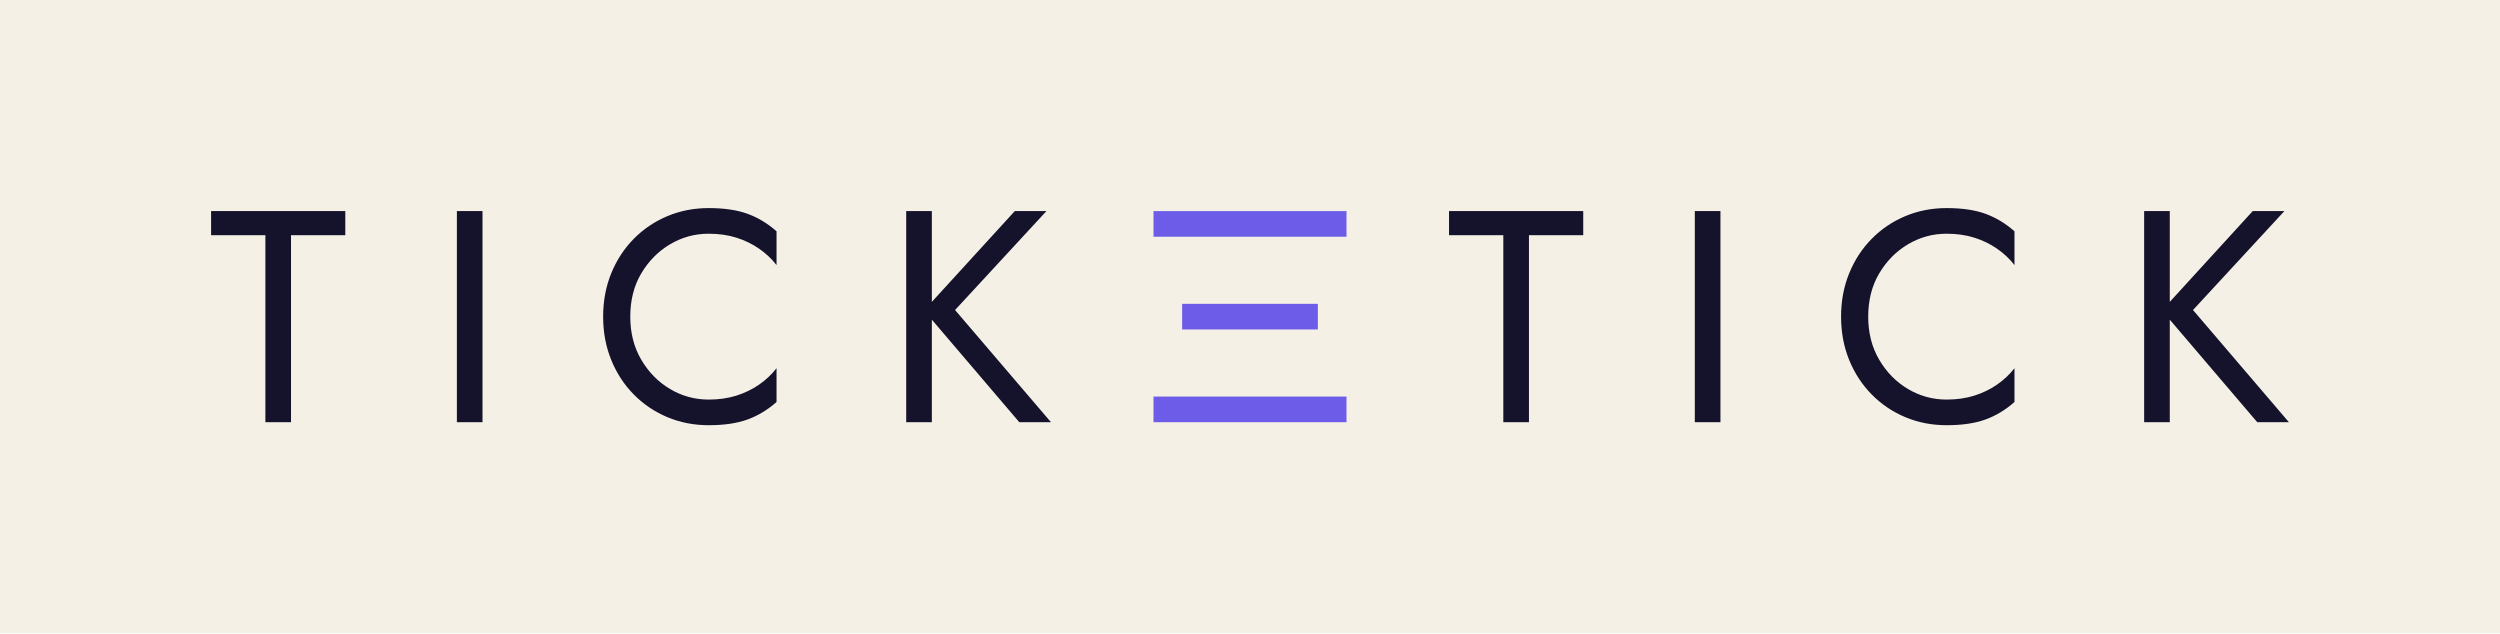
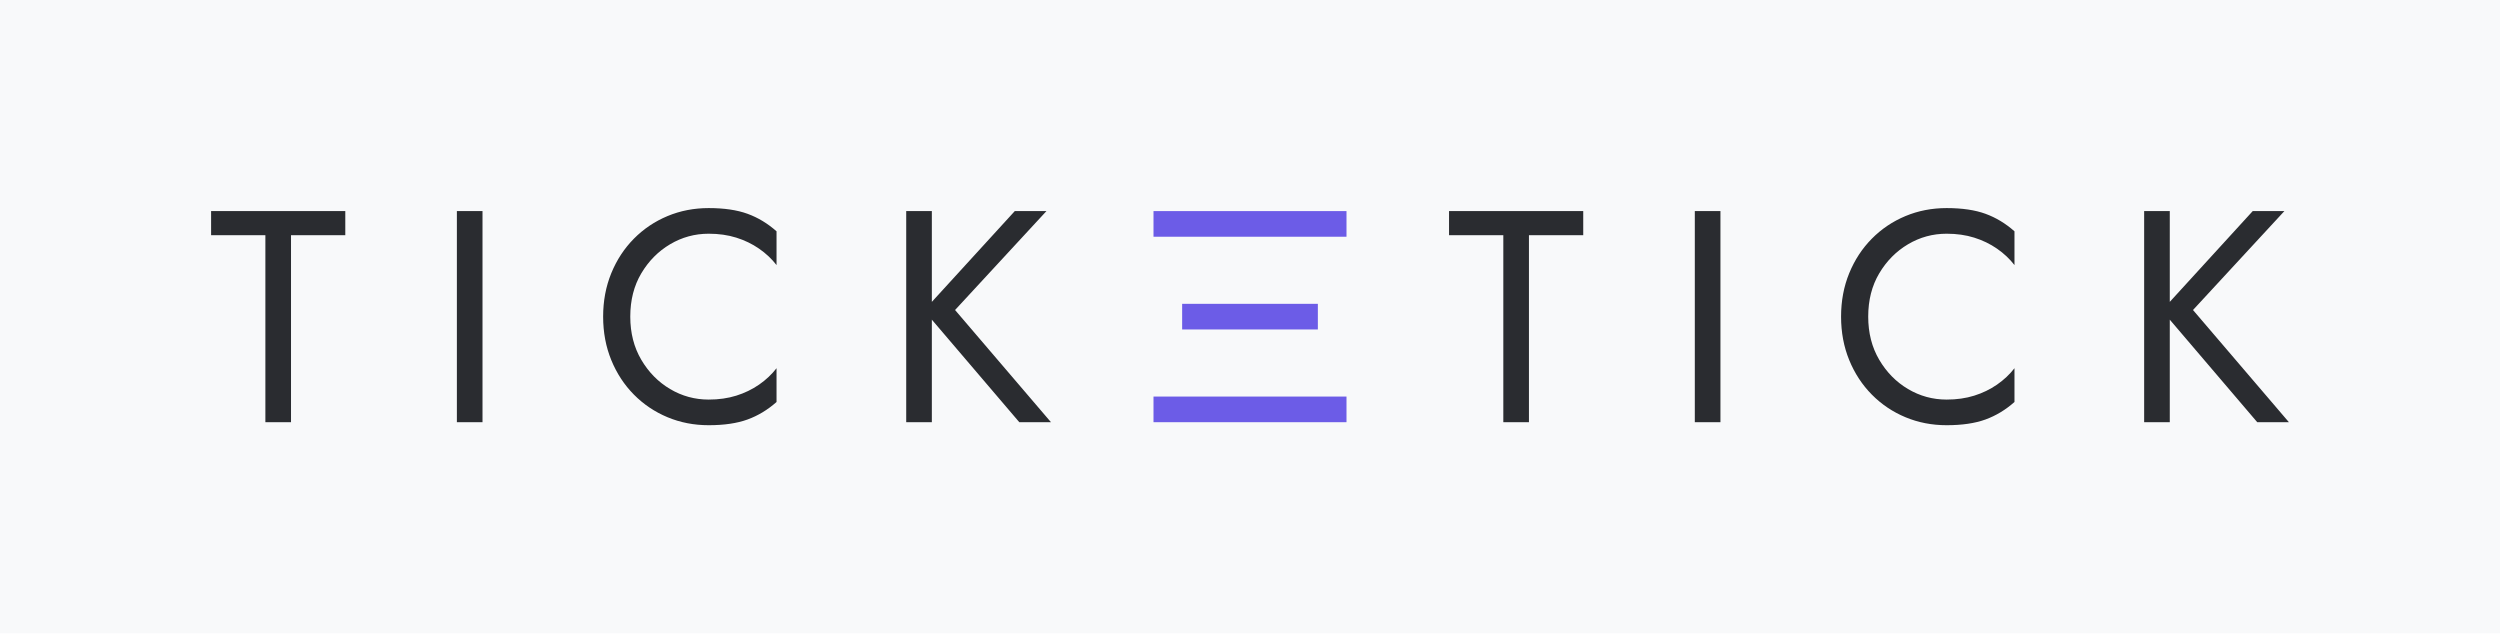
<svg xmlns="http://www.w3.org/2000/svg" viewBox="0 0 8290 2100" width="829" height="210">
-   <rect width="100%" height="100%" fill="#f5f0e6" />
+   <rect width="100%" height="100%" fill="#F8F9FA" />
  <g transform="translate(700 700)">
-     <path fill="#15122b" d="M0 80H180V700H265V80H445V0H0Z M815 0V700H900V0Z M1390 350Q1390 268 1426.5 206.5Q1463 145 1522.0 110.0Q1581 75 1650 75Q1700 75 1741.5 88.0Q1783 101 1817.0 124.5Q1851 148 1875 179V67Q1831 28 1779.0 9.0Q1727 -10 1650 -10Q1577 -10 1513.5 16.5Q1450 43 1402.0 91.5Q1354 140 1327.0 206.0Q1300 272 1300 350Q1300 428 1327.0 494.0Q1354 560 1402.0 608.5Q1450 657 1513.5 683.5Q1577 710 1650 710Q1727 710 1779.0 691.0Q1831 672 1875 633V521Q1851 552 1817.0 575.5Q1783 599 1741.5 612.0Q1700 625 1650 625Q1581 625 1522.0 590.0Q1463 555 1426.5 493.0Q1390 431 1390 350Z M2305 0V700H2390V360L2680 700H2785L2467 328L2770 0H2665L2390 301V0Z M4105 80H4285V700H4370V80H4550V0H4105Z M4920 0V700H5005V0Z M5495 350Q5495 268 5531.5 206.5Q5568 145 5627.0 110.0Q5686 75 5755 75Q5805 75 5846.5 88.0Q5888 101 5922.0 124.5Q5956 148 5980 179V67Q5936 28 5884.0 9.0Q5832 -10 5755 -10Q5682 -10 5618.5 16.5Q5555 43 5507.0 91.5Q5459 140 5432.0 206.0Q5405 272 5405 350Q5405 428 5432.0 494.0Q5459 560 5507.0 608.5Q5555 657 5618.5 683.5Q5682 710 5755 710Q5832 710 5884.0 691.0Q5936 672 5980 633V521Q5956 552 5922.0 575.5Q5888 599 5846.5 612.0Q5805 625 5755 625Q5686 625 5627.0 590.0Q5568 555 5531.5 493.0Q5495 431 5495 350Z M6410 0V700H6495V360L6785 700H6890L6572 328L6875 0H6770L6495 301V0Z" />
-     <rect x="3125.0" y="0.0" width="640.0" height="85" fill="#6c5ce7" />
-     <rect x="3220.0" y="307.5" width="450.0" height="85" fill="#6c5ce7" />
-     <rect x="3125.0" y="615.0" width="640.0" height="85" fill="#6c5ce7" />
+     <path fill="#2A2C30" d="M0 80H180V700H265V80H445V0H0Z M815 0V700H900V0Z M1390 350Q1390 268 1426.5 206.5Q1463 145 1522.0 110.0Q1581 75 1650 75Q1700 75 1741.5 88.0Q1783 101 1817.0 124.5Q1851 148 1875 179V67Q1831 28 1779.0 9.0Q1727 -10 1650 -10Q1577 -10 1513.5 16.5Q1450 43 1402.0 91.5Q1354 140 1327.0 206.0Q1300 272 1300 350Q1300 428 1327.0 494.0Q1354 560 1402.0 608.5Q1450 657 1513.5 683.5Q1577 710 1650 710Q1727 710 1779.0 691.0Q1831 672 1875 633V521Q1851 552 1817.0 575.5Q1783 599 1741.5 612.0Q1700 625 1650 625Q1581 625 1522.0 590.0Q1463 555 1426.5 493.0Q1390 431 1390 350Z M2305 0V700H2390V360L2680 700H2785L2467 328L2770 0H2665L2390 301V0Z M4105 80H4285V700H4370V80H4550V0H4105Z M4920 0V700H5005V0Z M5495 350Q5495 268 5531.5 206.5Q5568 145 5627.0 110.0Q5686 75 5755 75Q5805 75 5846.5 88.0Q5888 101 5922.0 124.5Q5956 148 5980 179V67Q5936 28 5884.0 9.0Q5832 -10 5755 -10Q5682 -10 5618.5 16.5Q5555 43 5507.0 91.5Q5459 140 5432.0 206.0Q5405 272 5405 350Q5405 428 5432.0 494.0Q5459 560 5507.0 608.5Q5555 657 5618.5 683.5Q5682 710 5755 710Q5832 710 5884.0 691.0Q5936 672 5980 633V521Q5956 552 5922.0 575.5Q5888 599 5846.5 612.0Q5805 625 5755 625Q5686 625 5627.0 590.0Q5568 555 5531.5 493.0Q5495 431 5495 350Z M6410 0V700H6495V360L6785 700H6890L6572 328L6875 0H6770L6495 301V0Z" />
+     <rect x="3125.0" y="0.0" width="640.0" height="85" fill="#6C5CE7" />
+     <rect x="3220.0" y="307.5" width="450.0" height="85" fill="#6C5CE7" />
+     <rect x="3125.0" y="615.0" width="640.0" height="85" fill="#6C5CE7" />
  </g>
</svg>
